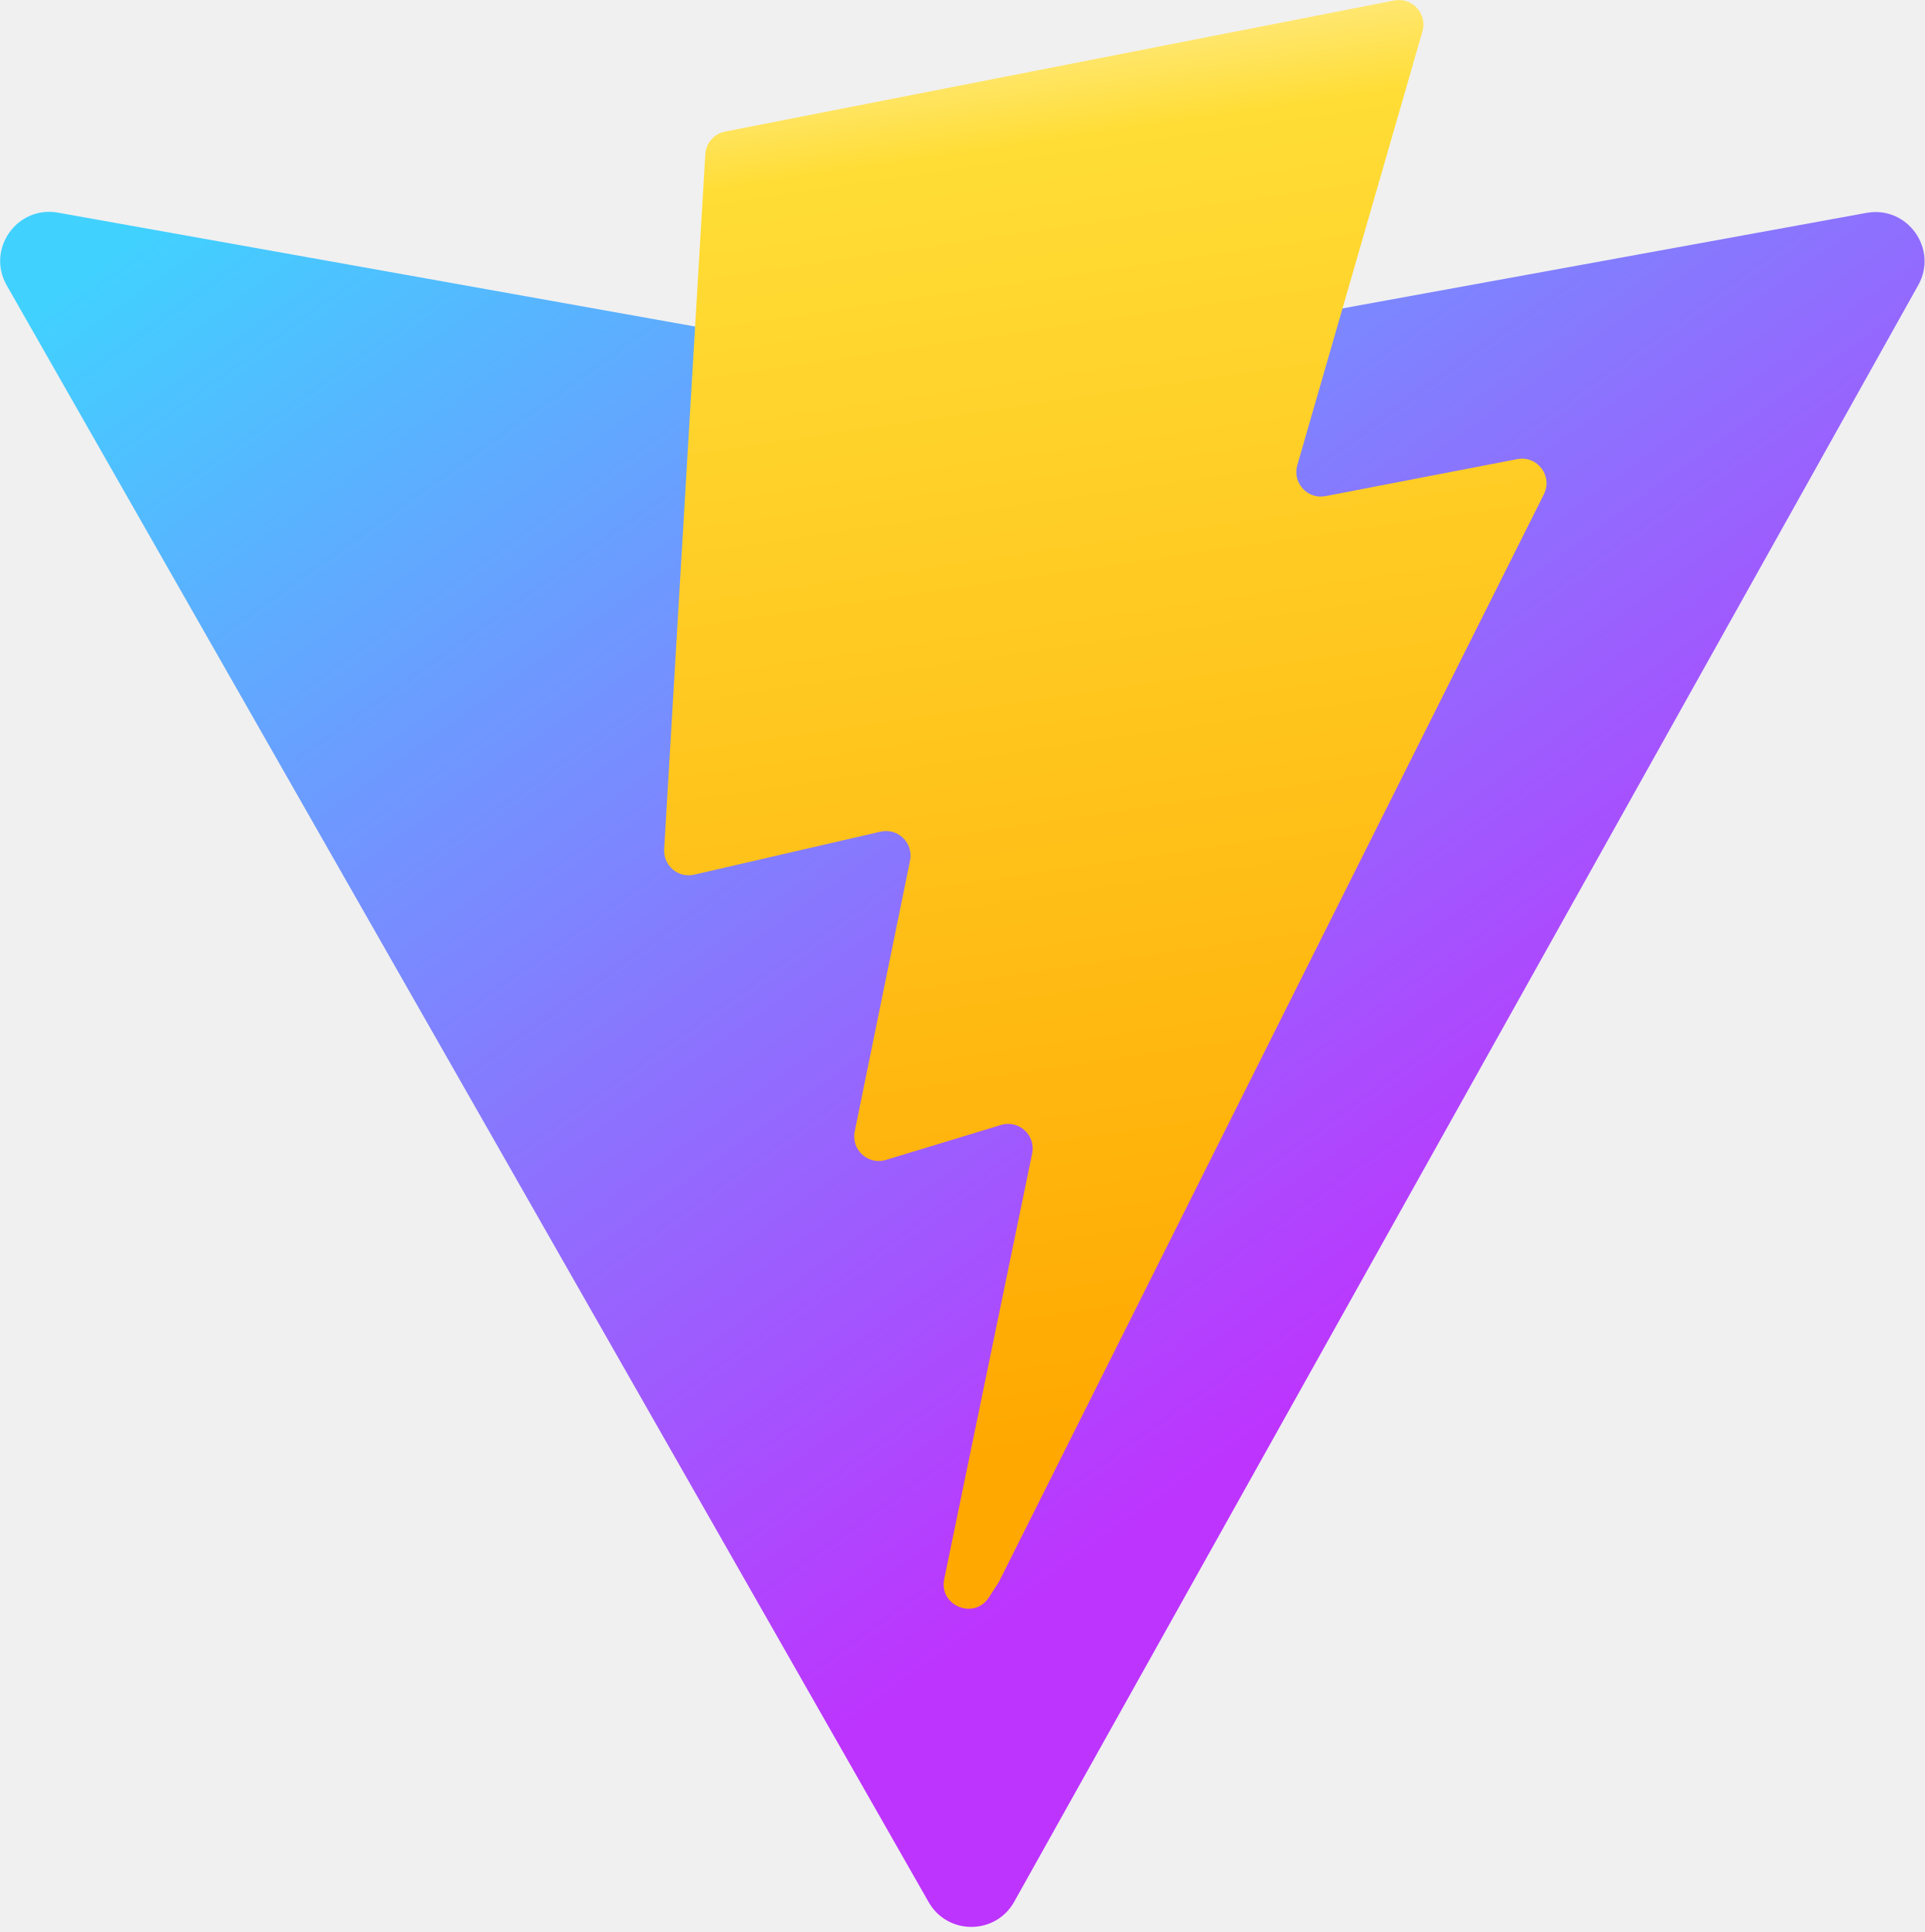
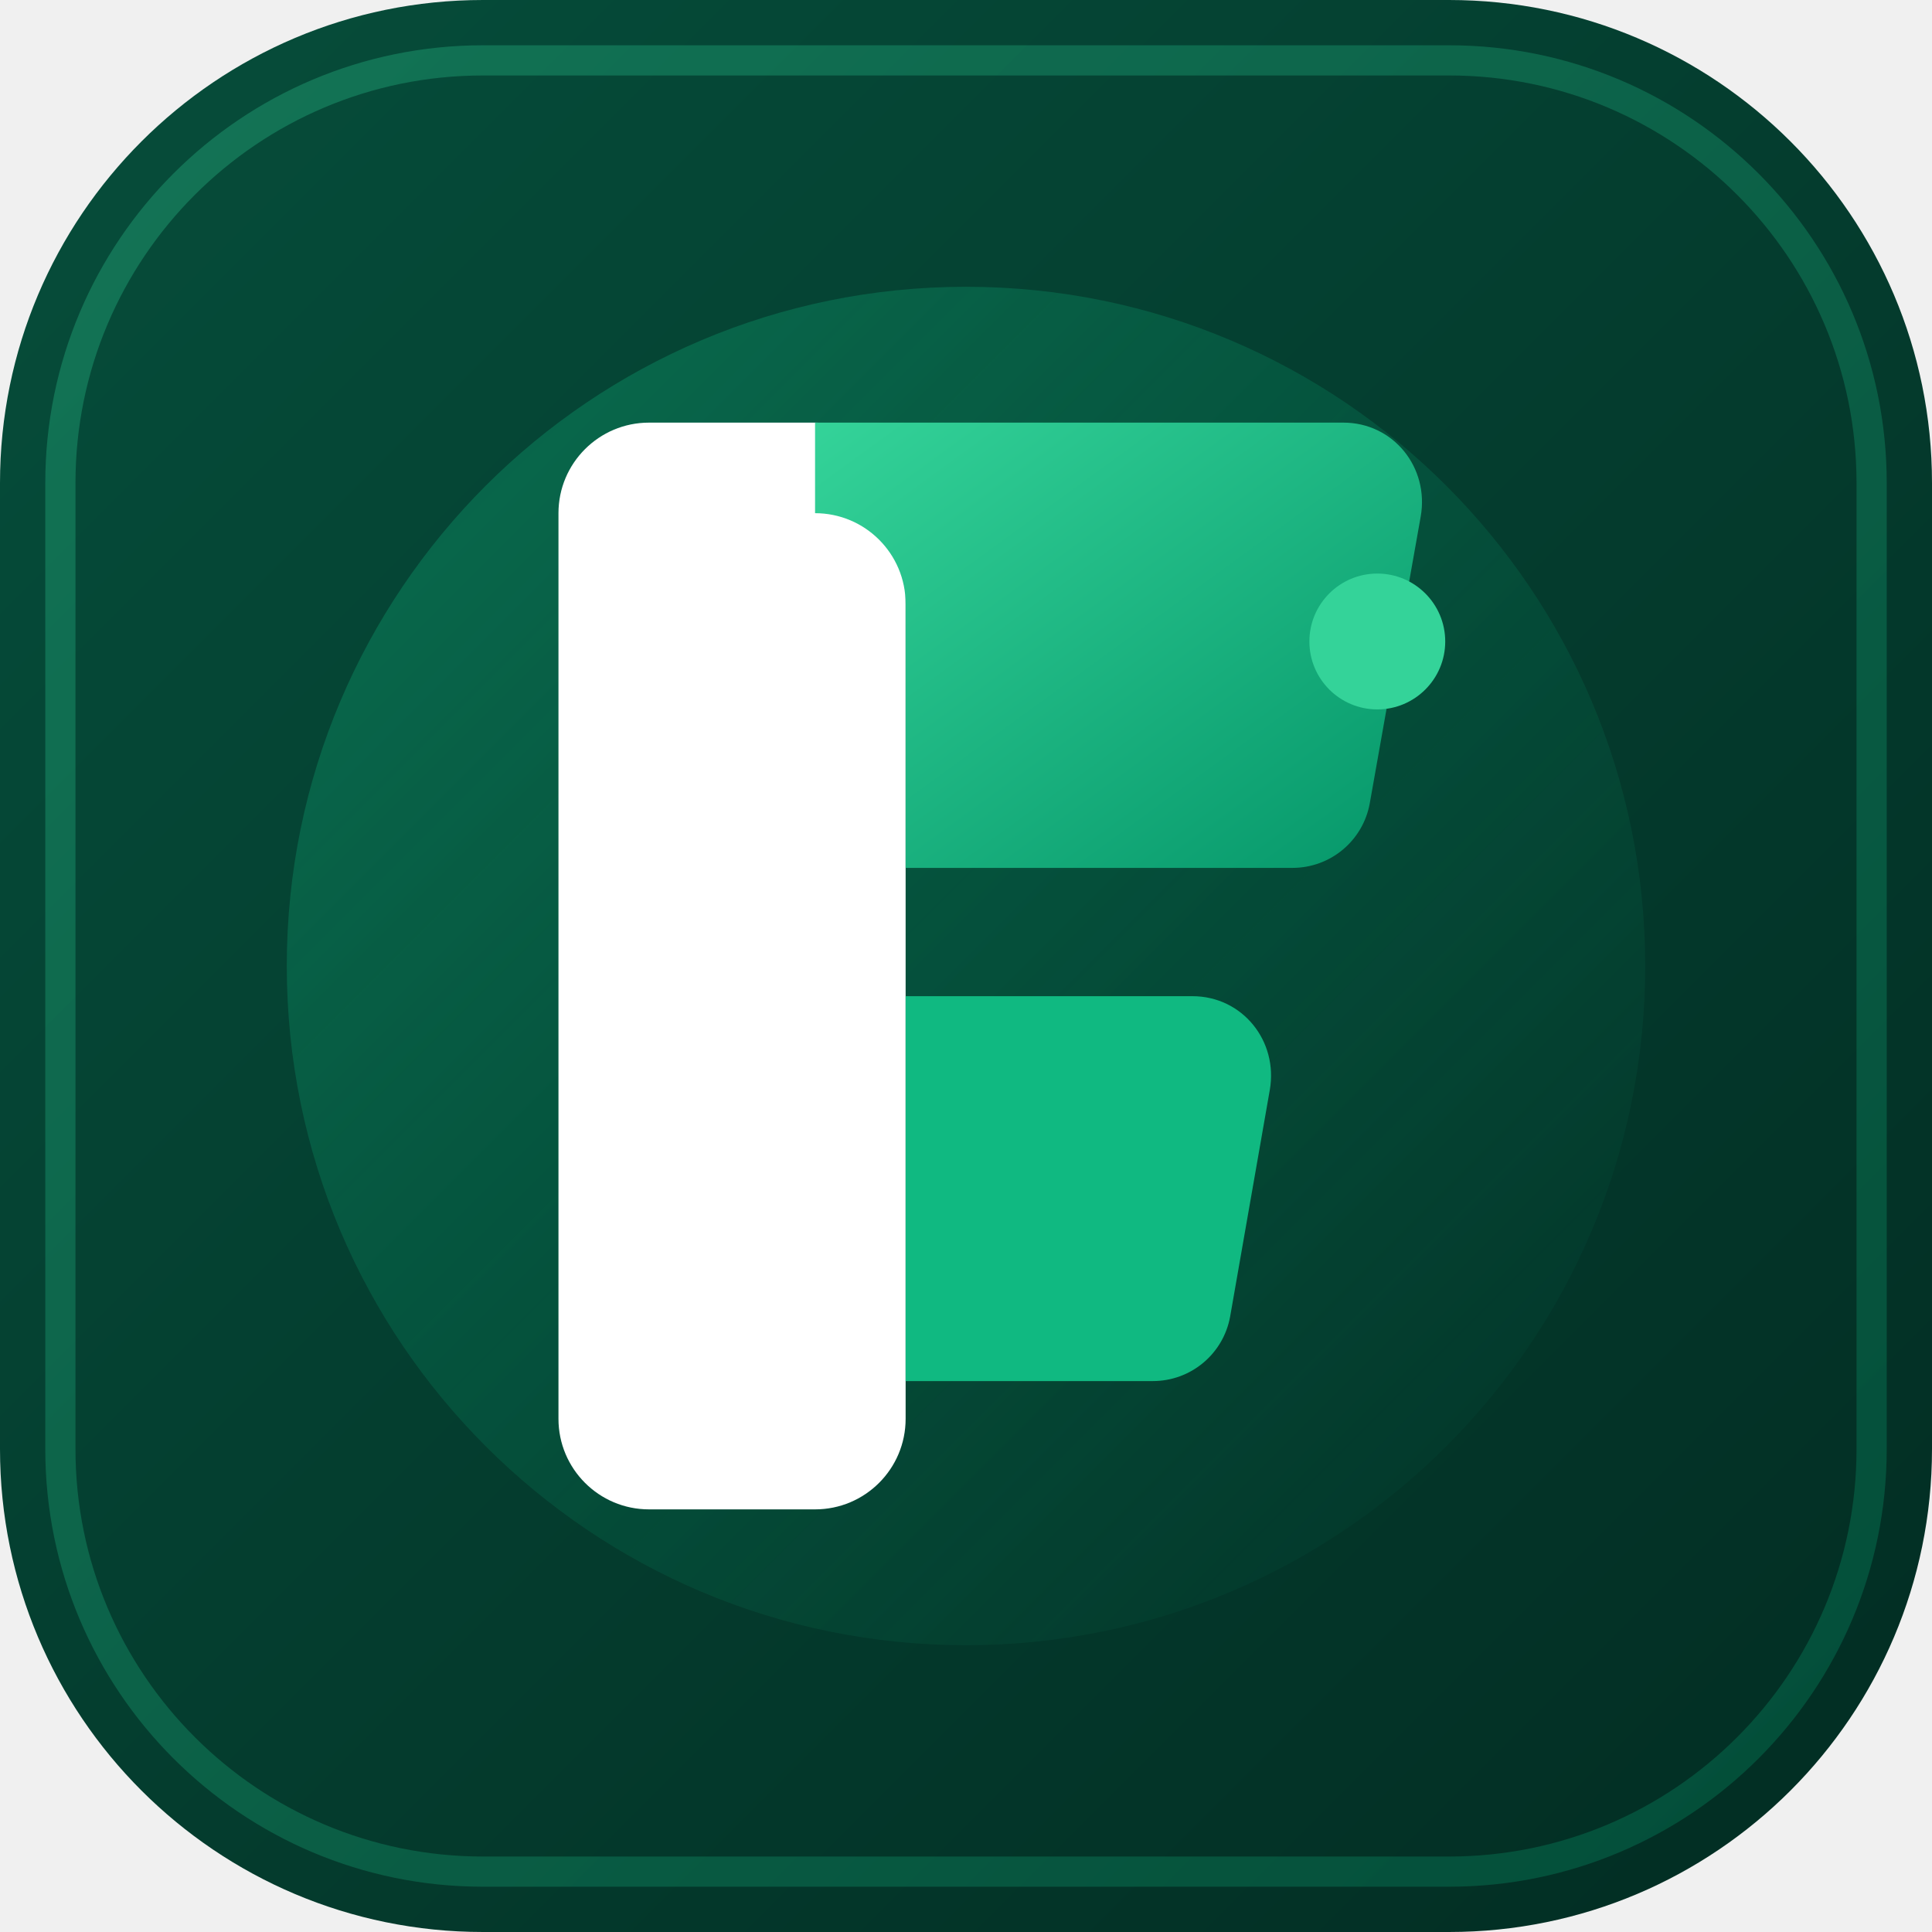
- <svg xmlns="http://www.w3.org/2000/svg" aria-hidden="true" role="img" class="iconify iconify--logos" width="31.88" height="32" preserveAspectRatio="xMidYMid meet" viewBox="0 0 256 257">
+ <svg xmlns="http://www.w3.org/2000/svg" viewBox="0 0 512 512" fill="none">
  <defs>
-     <linearGradient id="IconifyId1813088fe1fbc01fb466" x1="-.828%" x2="57.636%" y1="7.652%" y2="78.411%">
-       <stop offset="0%" stop-color="#41D1FF" />
-       <stop offset="100%" stop-color="#BD34FE" />
+     <linearGradient id="bgGrad" x1="0%" y1="0%" x2="100%" y2="100%">
+       <stop offset="0%" stop-color="#064E3B" />
+       <stop offset="100%" stop-color="#022C22" />
    </linearGradient>
-     <linearGradient id="IconifyId1813088fe1fbc01fb467" x1="43.376%" x2="50.316%" y1="2.242%" y2="89.03%">
-       <stop offset="0%" stop-color="#FFEA83" />
-       <stop offset="8.333%" stop-color="#FFDD35" />
-       <stop offset="100%" stop-color="#FFA800" />
+     <linearGradient id="greenGrad" x1="0%" y1="0%" x2="100%" y2="100%">
+       <stop offset="0%" stop-color="#34D399" />
+       <stop offset="100%" stop-color="#059669" />
+     </linearGradient>
+     <linearGradient id="glowGrad" x1="0%" y1="0%" x2="100%" y2="100%">
+       <stop offset="0%" stop-color="#10B981" stop-opacity="0.35" />
+       <stop offset="100%" stop-color="#059669" stop-opacity="0" />
    </linearGradient>
  </defs>
-   <path fill="url(#IconifyId1813088fe1fbc01fb466)" d="M255.153 37.938L134.897 252.976c-2.483 4.44-8.862 4.466-11.382.048L.875 37.958c-2.746-4.814 1.371-10.646 6.827-9.67l120.385 21.517a6.537 6.537 0 0 0 2.322-.004l117.867-21.483c5.438-.991 9.574 4.796 6.877 9.62Z" />
-   <path fill="url(#IconifyId1813088fe1fbc01fb467)" d="M185.432.063L96.44 17.501a3.268 3.268 0 0 0-2.634 3.014l-5.474 92.456a3.268 3.268 0 0 0 3.997 3.378l24.777-5.718c2.318-.535 4.413 1.507 3.936 3.838l-7.361 36.047c-.495 2.426 1.782 4.5 4.151 3.78l15.304-4.649c2.372-.72 4.652 1.36 4.15 3.788l-11.698 56.621c-.732 3.542 3.979 5.473 5.943 2.437l1.313-2.028l72.516-144.72c1.215-2.423-.88-5.186-3.54-4.672l-25.505 4.922c-2.396.462-4.435-1.77-3.759-4.114l16.646-57.705c.677-2.35-1.37-4.583-3.769-4.113Z" />
+   <rect width="512" height="512" rx="128" fill="url(#bgGrad)" />
+   <rect x="16" y="16" width="480" height="480" rx="112" stroke="url(#greenGrad)" stroke-width="8" stroke-opacity="0.3" fill="none" />
+   <circle cx="256" cy="256" r="180" fill="url(#glowGrad)" />
+   <path d="M148 136C148 122.745 158.745 112 172 112H216C229.255 112 240 122.745 240 136V376C240 389.255 229.255 400 216 400H172C158.745 400 148 389.255 148 376V136Z" fill="#FFFFFF" />
+   <path d="M216 112H356C369.255 112 378.8 123.9 376.5 136.9L363 212.9C361.2 222.8 352.6 230 342.5 230H240V160C240 146.745 229.255 136 216 136V112Z" fill="url(#greenGrad)" />
+   <path d="M240 264H316C329.255 264 338.8 275.9 336.5 288.9L326 348.9C324.2 358.8 315.6 366 305.5 366H240V264Z" fill="#10B981" />
+   <circle cx="365" cy="170" r="18" fill="#34D399" />
</svg>
